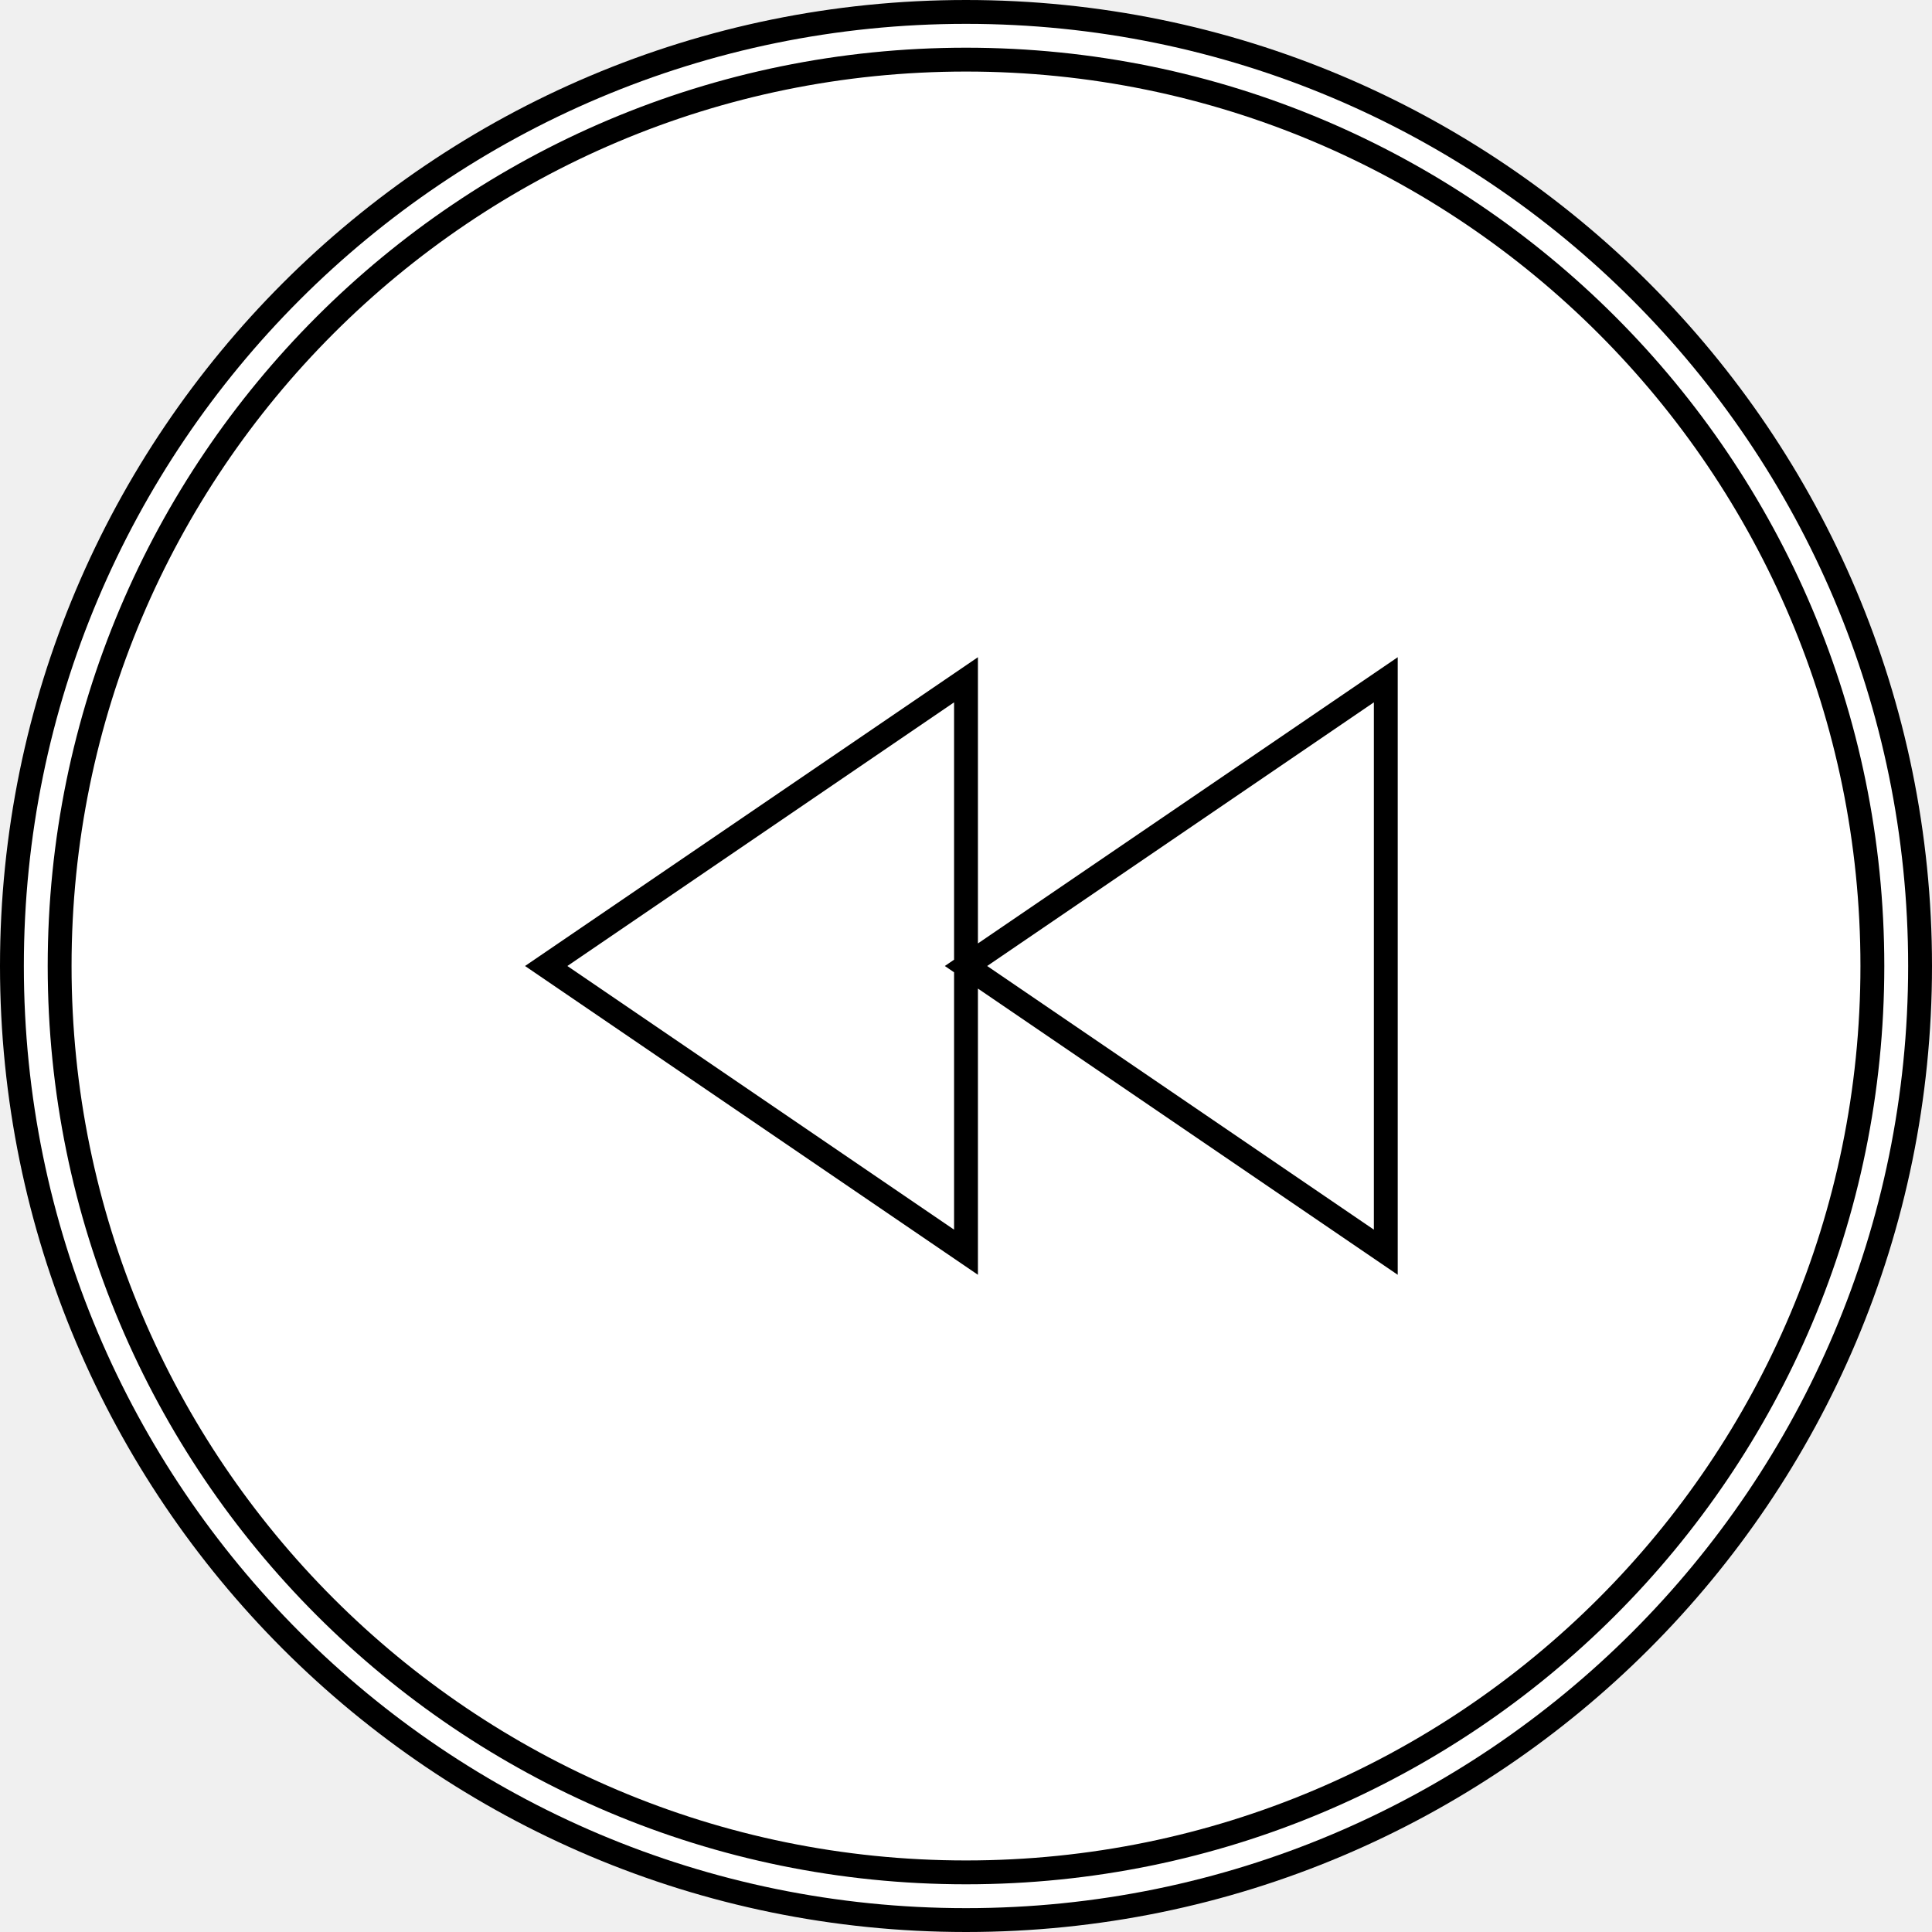
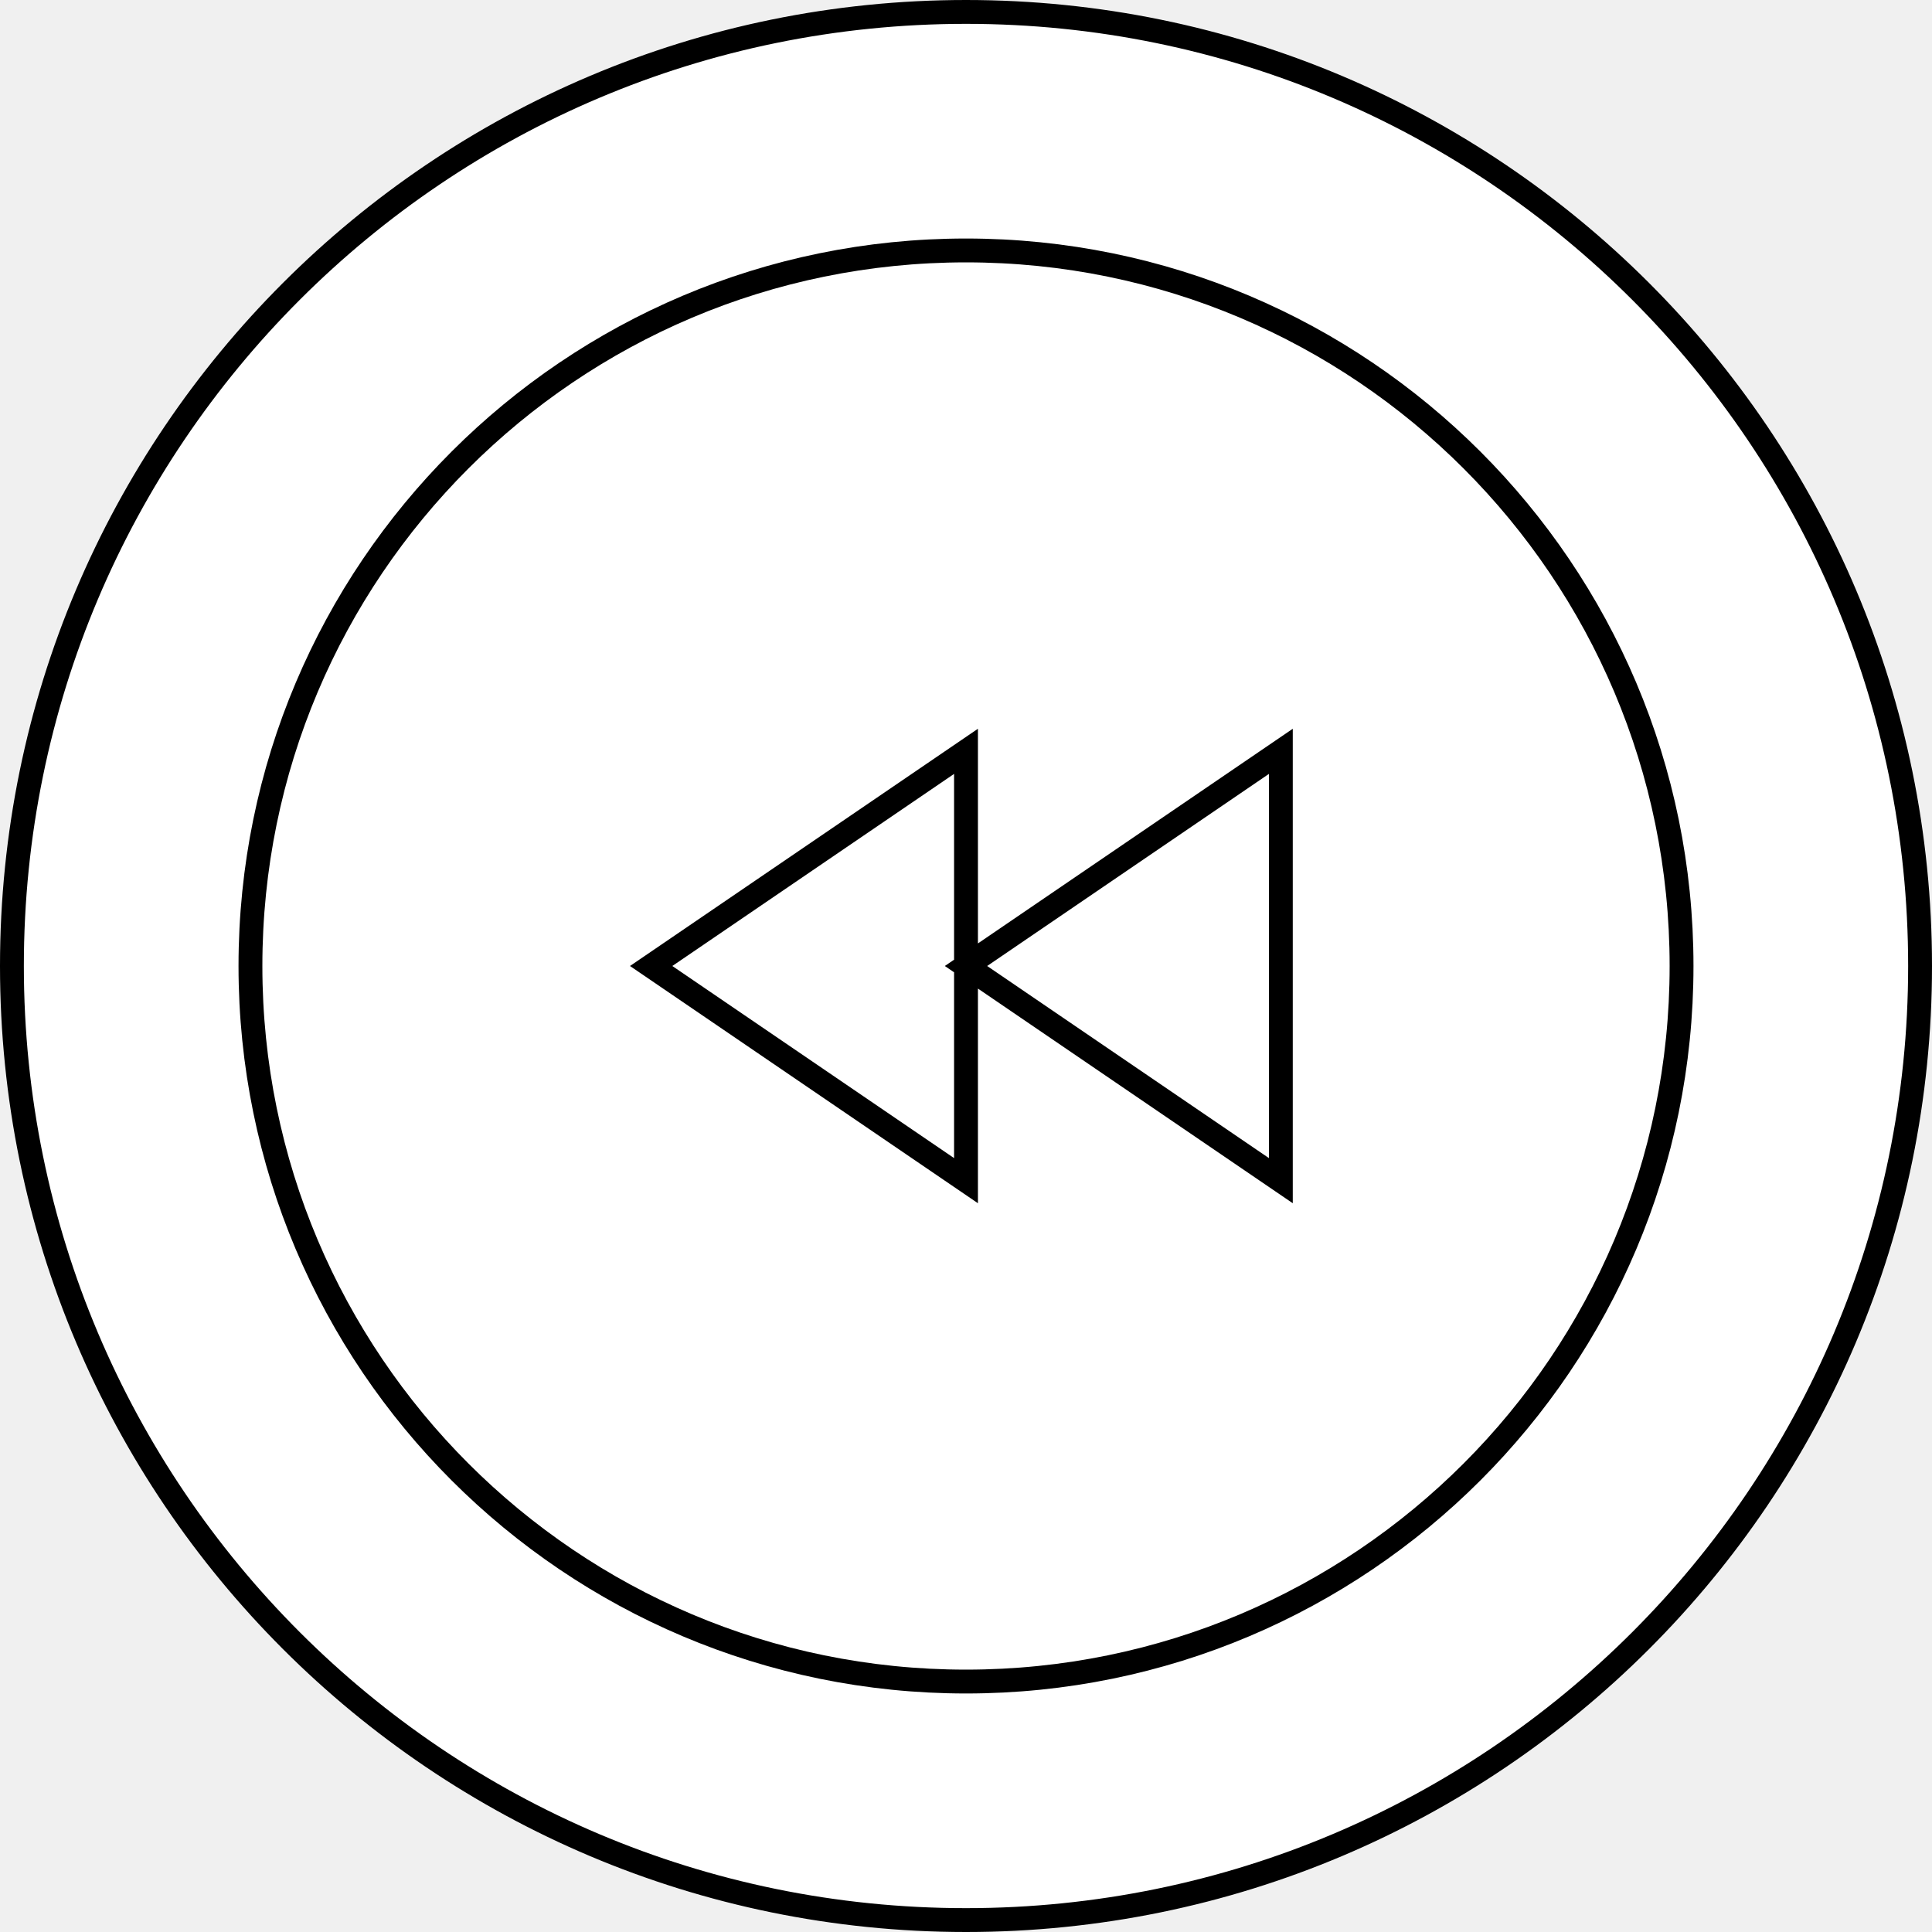
<svg xmlns="http://www.w3.org/2000/svg" version="1.1" width="81px" height="81px" viewBox="-0.5 -0.5 81 81" style="background-color: rgb(255, 255, 255);">
  <defs />
  <g>
    <ellipse cx="40" cy="40" rx="40" ry="40" fill="#ffffff" stroke="#000000" pointer-events="all" />
-     <ellipse cx="40" cy="40" rx="38" ry="38" fill="none" stroke="#000000" pointer-events="all" />
-     <path d="M 22.4 40 L 40 28 L 40 52 Z M 40 40 L 57.6 28 L 57.6 52 Z" fill="#ffffff" stroke="#000000" stroke-miterlimit="10" pointer-events="all" />
+     <ellipse cx="40" cy="40" rx="30" ry="30" fill="#ffffff" stroke="#000000" pointer-events="all" />
+     <path d="M 26.8 40 L 40 31 L 40 49 Z M 40 40 L 53.2 31 L 53.2 49 Z" fill="#ffffff" stroke="#000000" stroke-miterlimit="10" pointer-events="all" />
  </g>
</svg>
